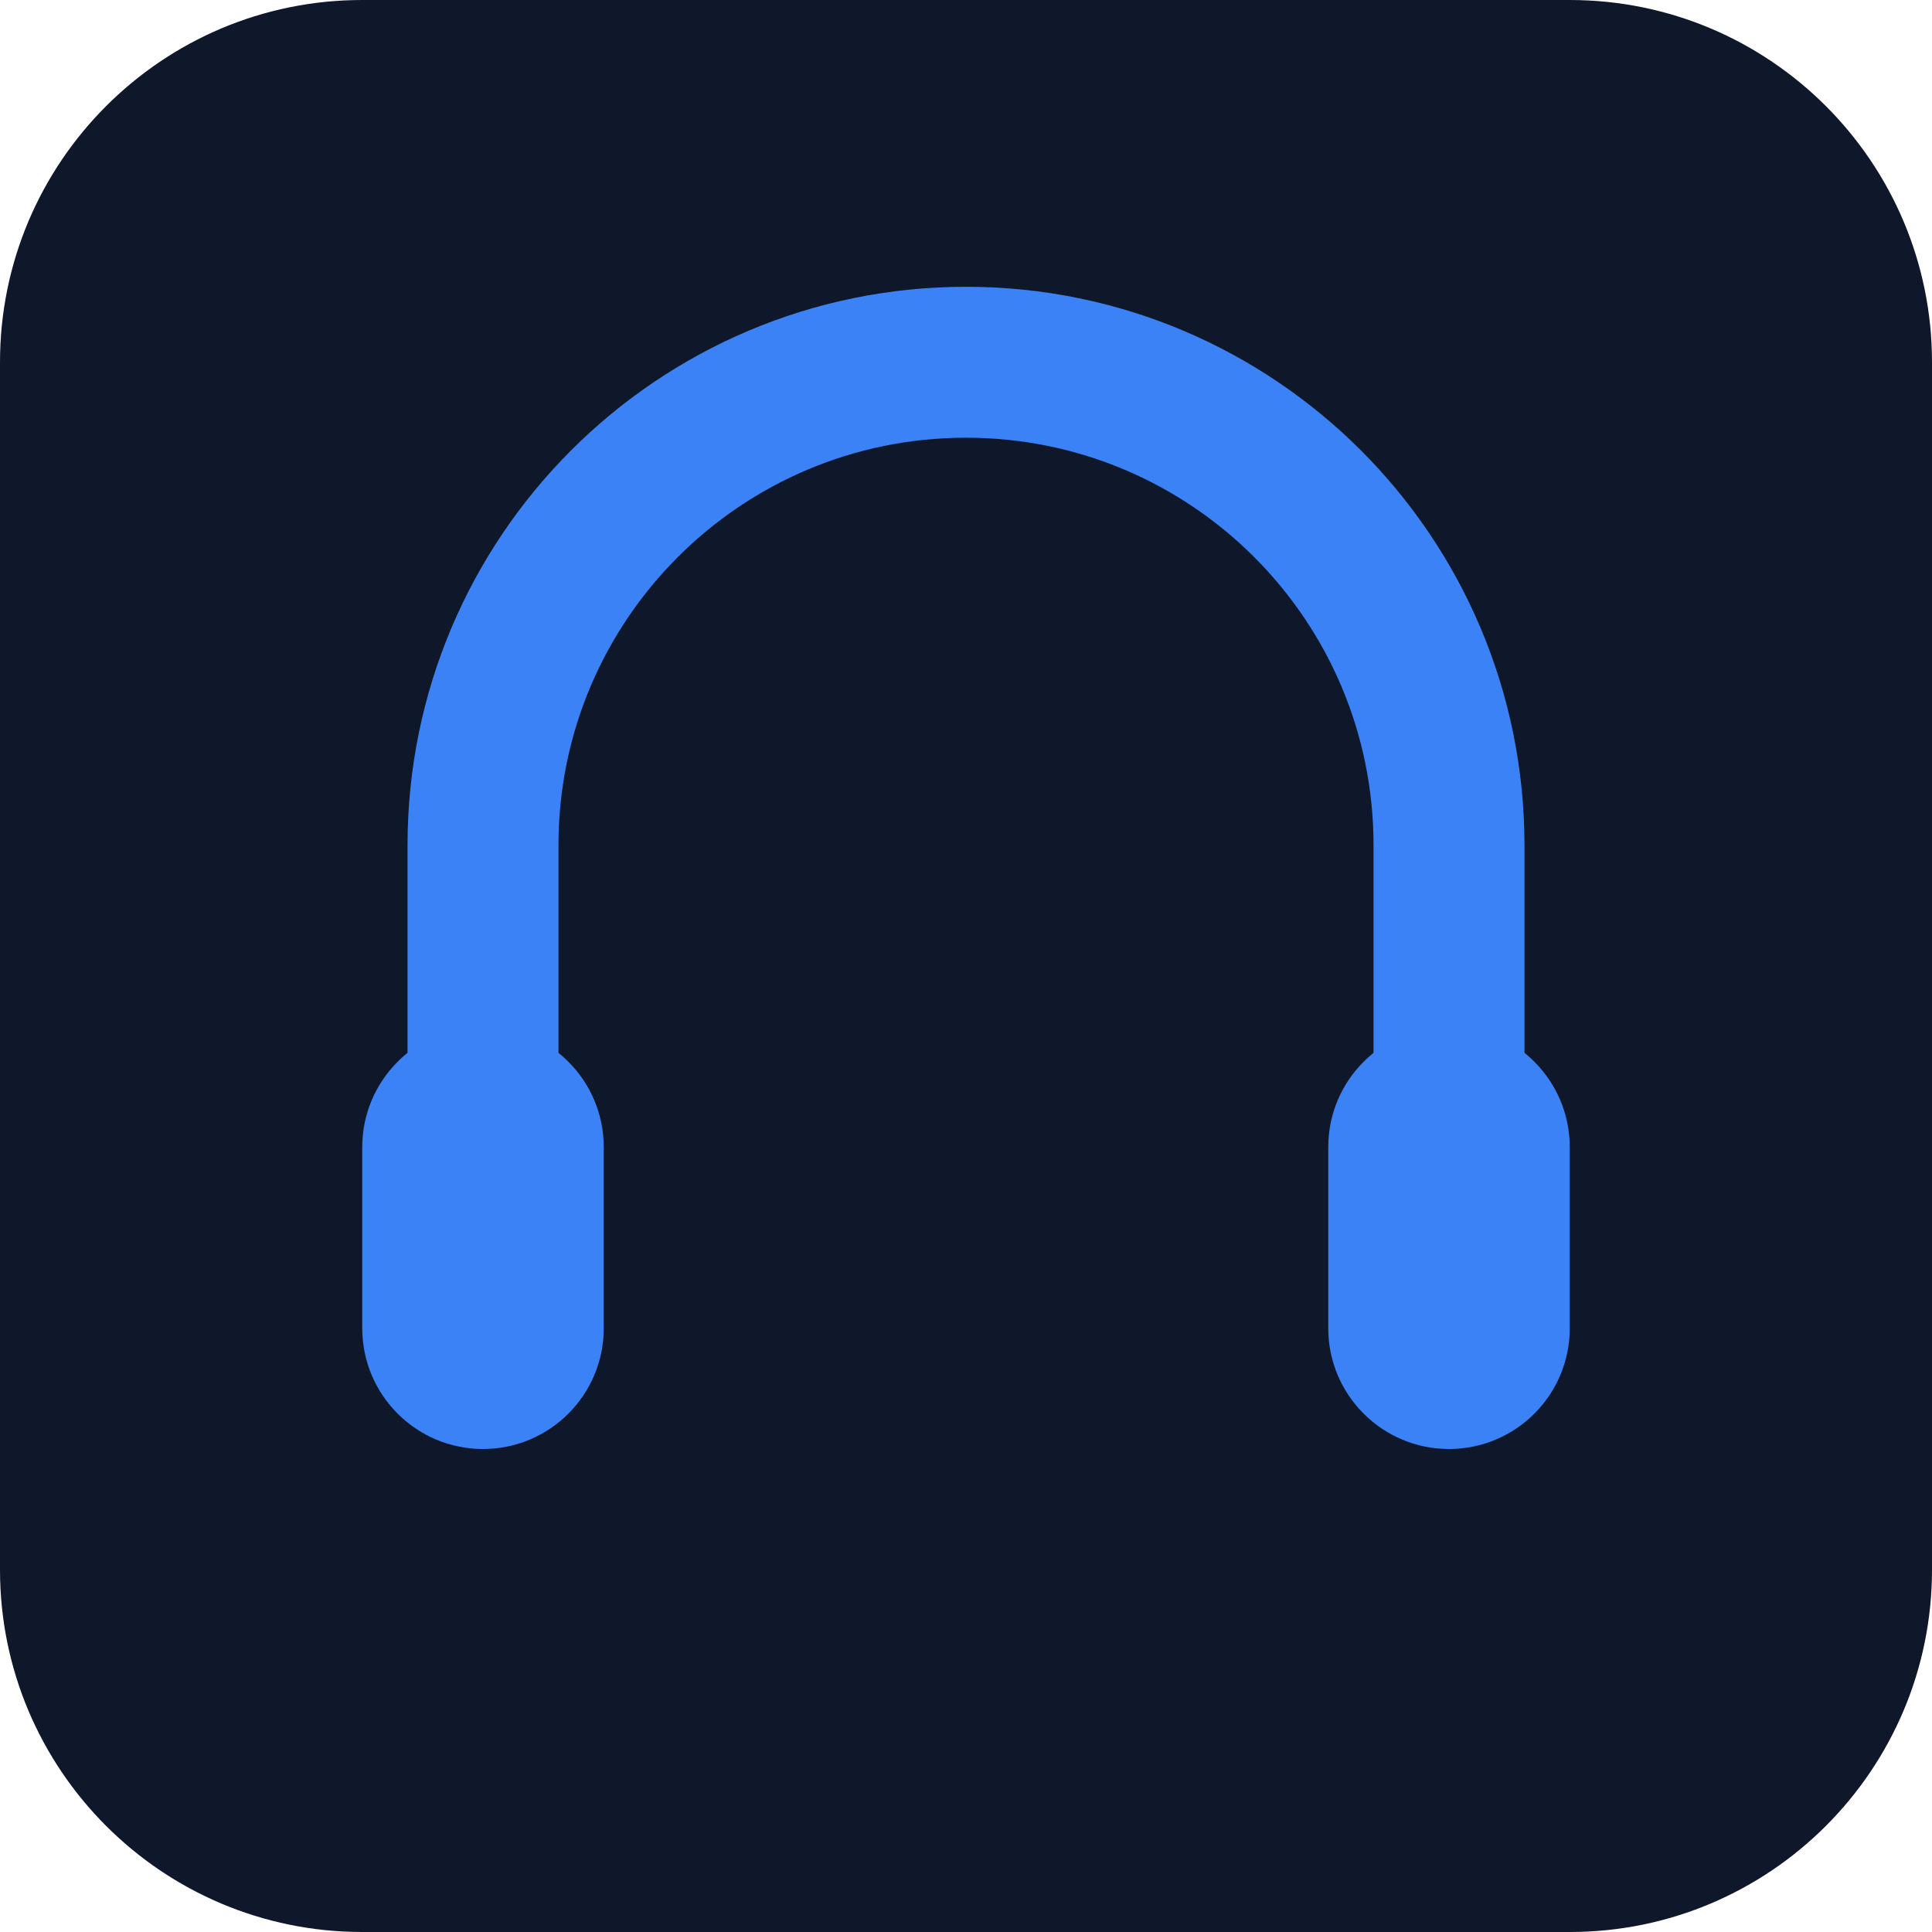
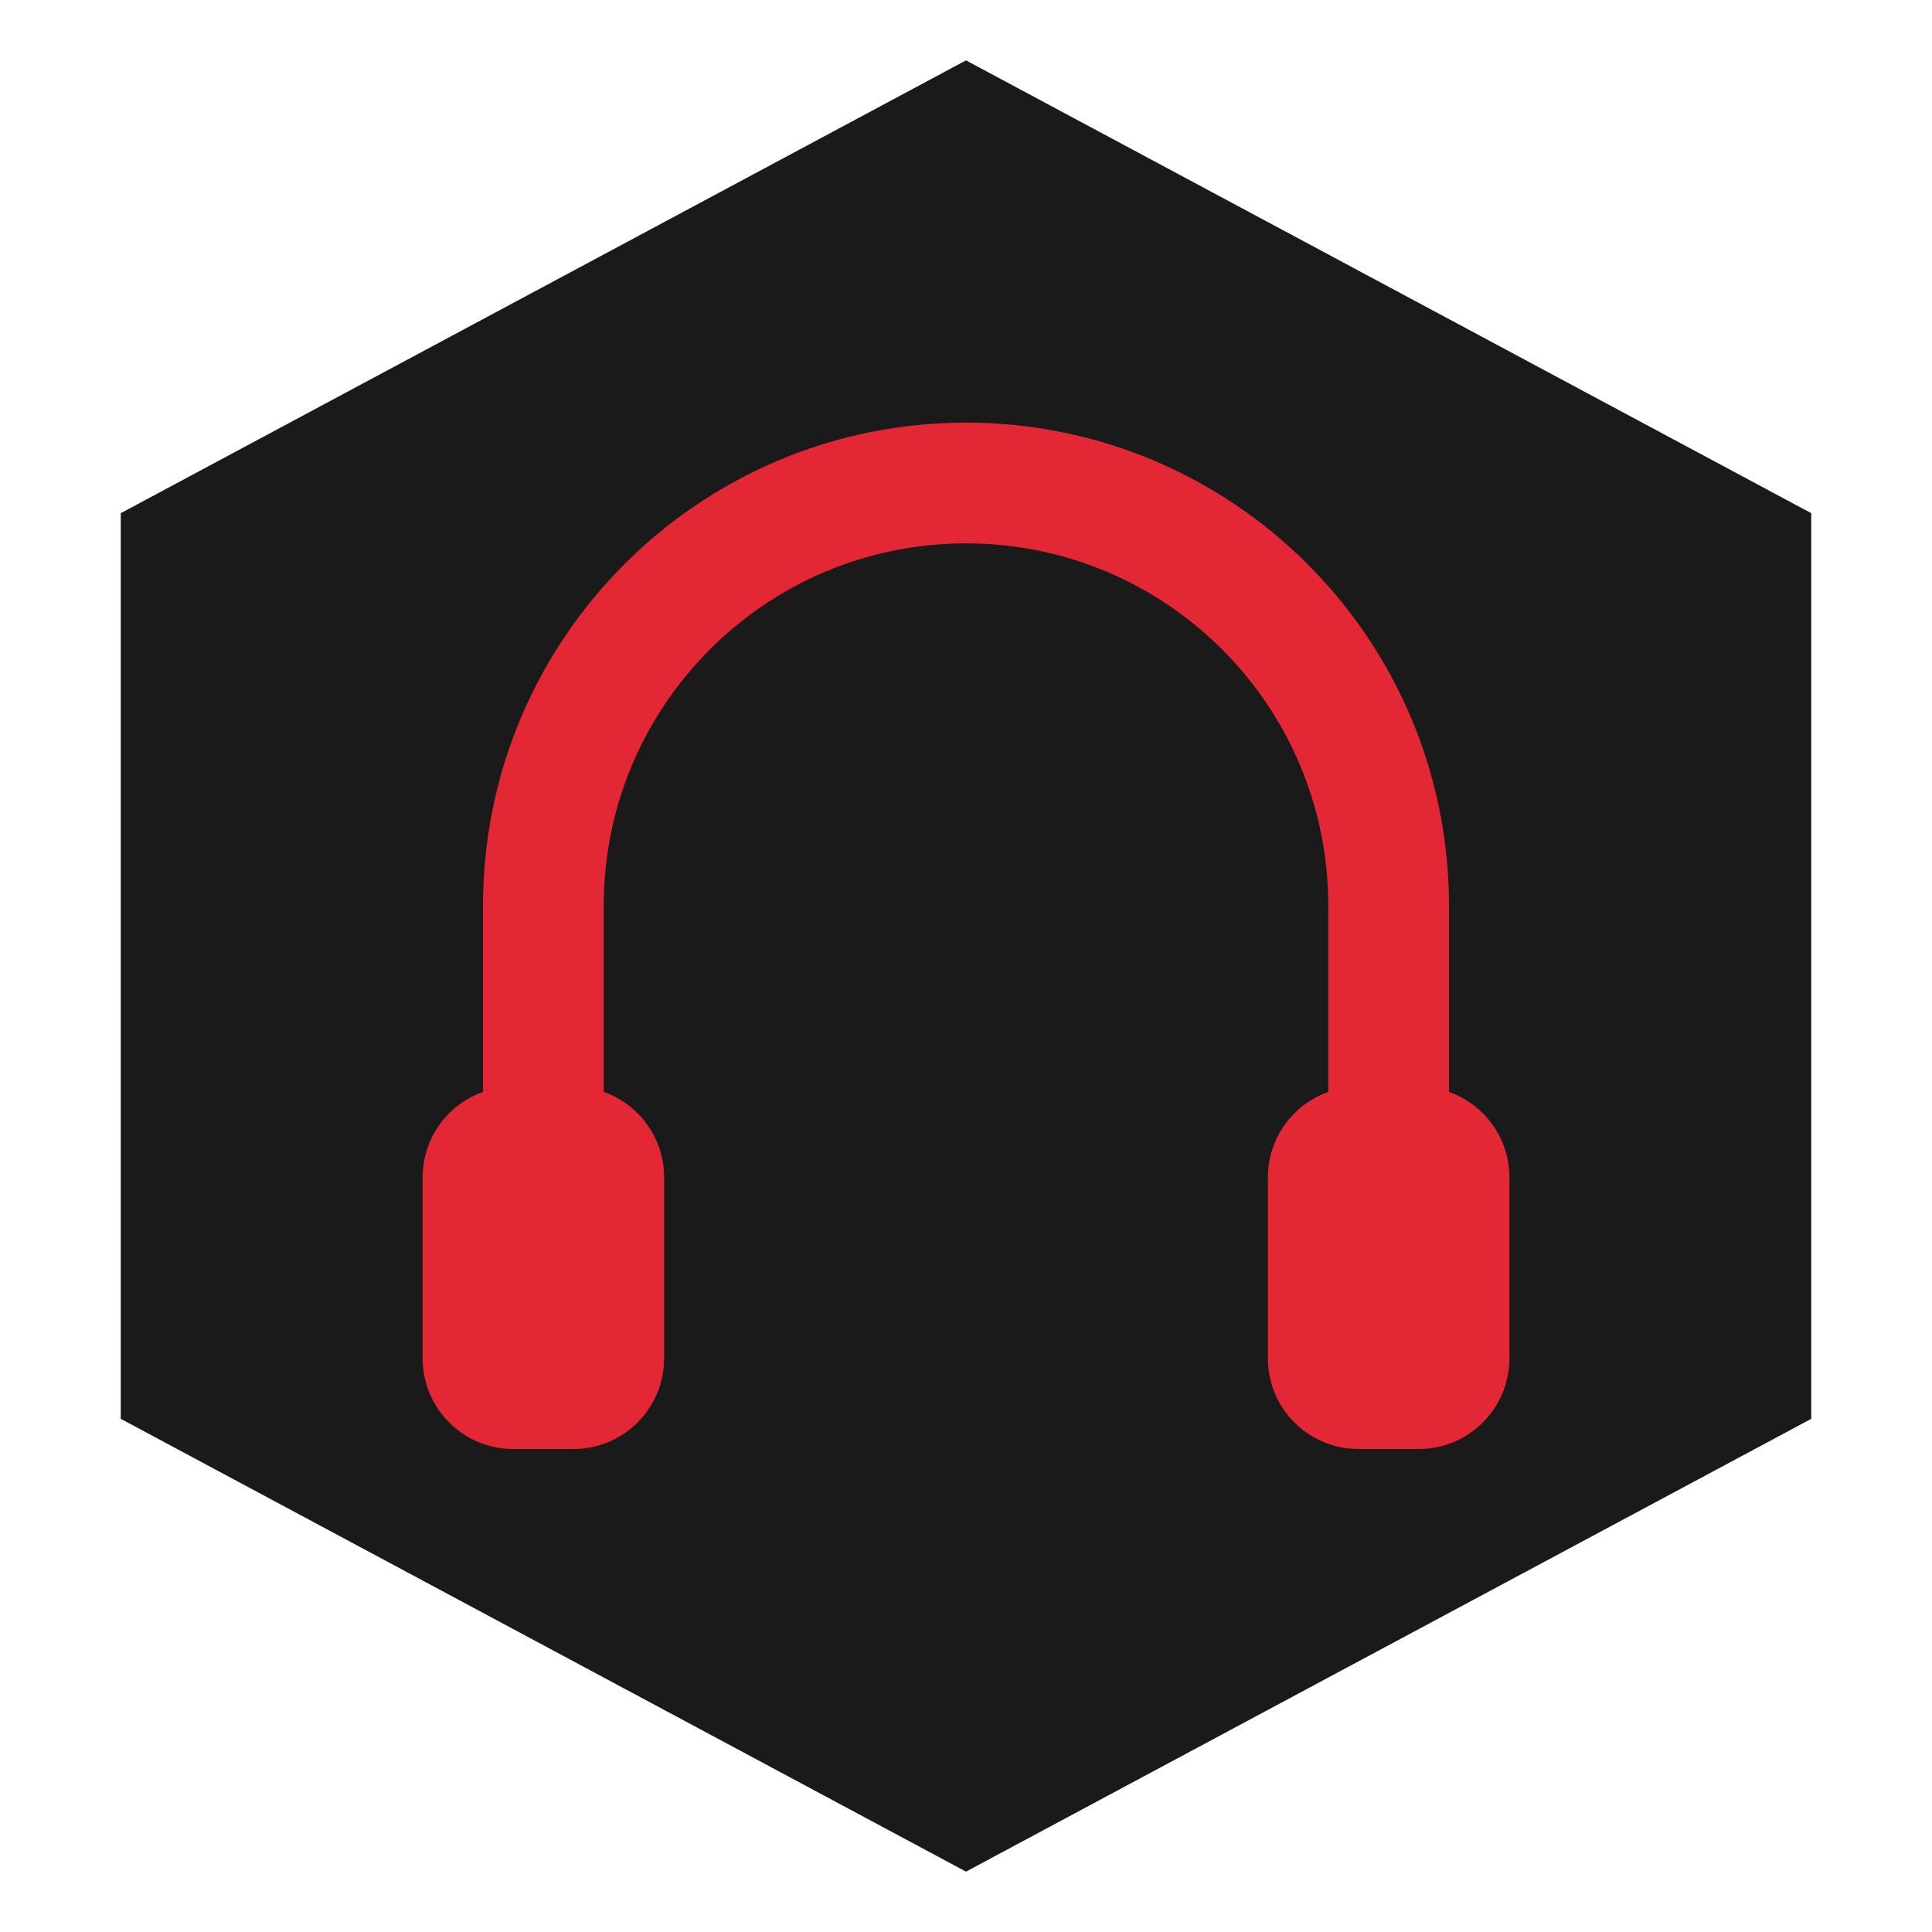
<svg xmlns="http://www.w3.org/2000/svg" viewBox="0 0 32 32">
-   <rect width="32" height="32" rx="6" fill="#0f172a" />
-   <path d="M8 18v-4a8 8 0 0 1 16 0v4" stroke="#3b82f6" stroke-width="2.5" fill="none" stroke-linecap="round" />
-   <rect x="6" y="17" width="4" height="7" rx="2" fill="#3b82f6" />
-   <rect x="22" y="17" width="4" height="7" rx="2" fill="#3b82f6" />
+   <path d="M16 1L30 8.5V23.5L16 31L2 23.5V8.5L16 1Z" fill="#1a1a1a" />
+   <path d="M9 19v-4a7 7 0 0 1 14 0v4" stroke="#e32735" stroke-width="2" fill="none" stroke-linecap="round" />
+   <rect x="7" y="18" width="4" height="6" rx="1.5" fill="#e32735" />
+   <rect x="21" y="18" width="4" height="6" rx="1.5" fill="#e32735" />
</svg>
